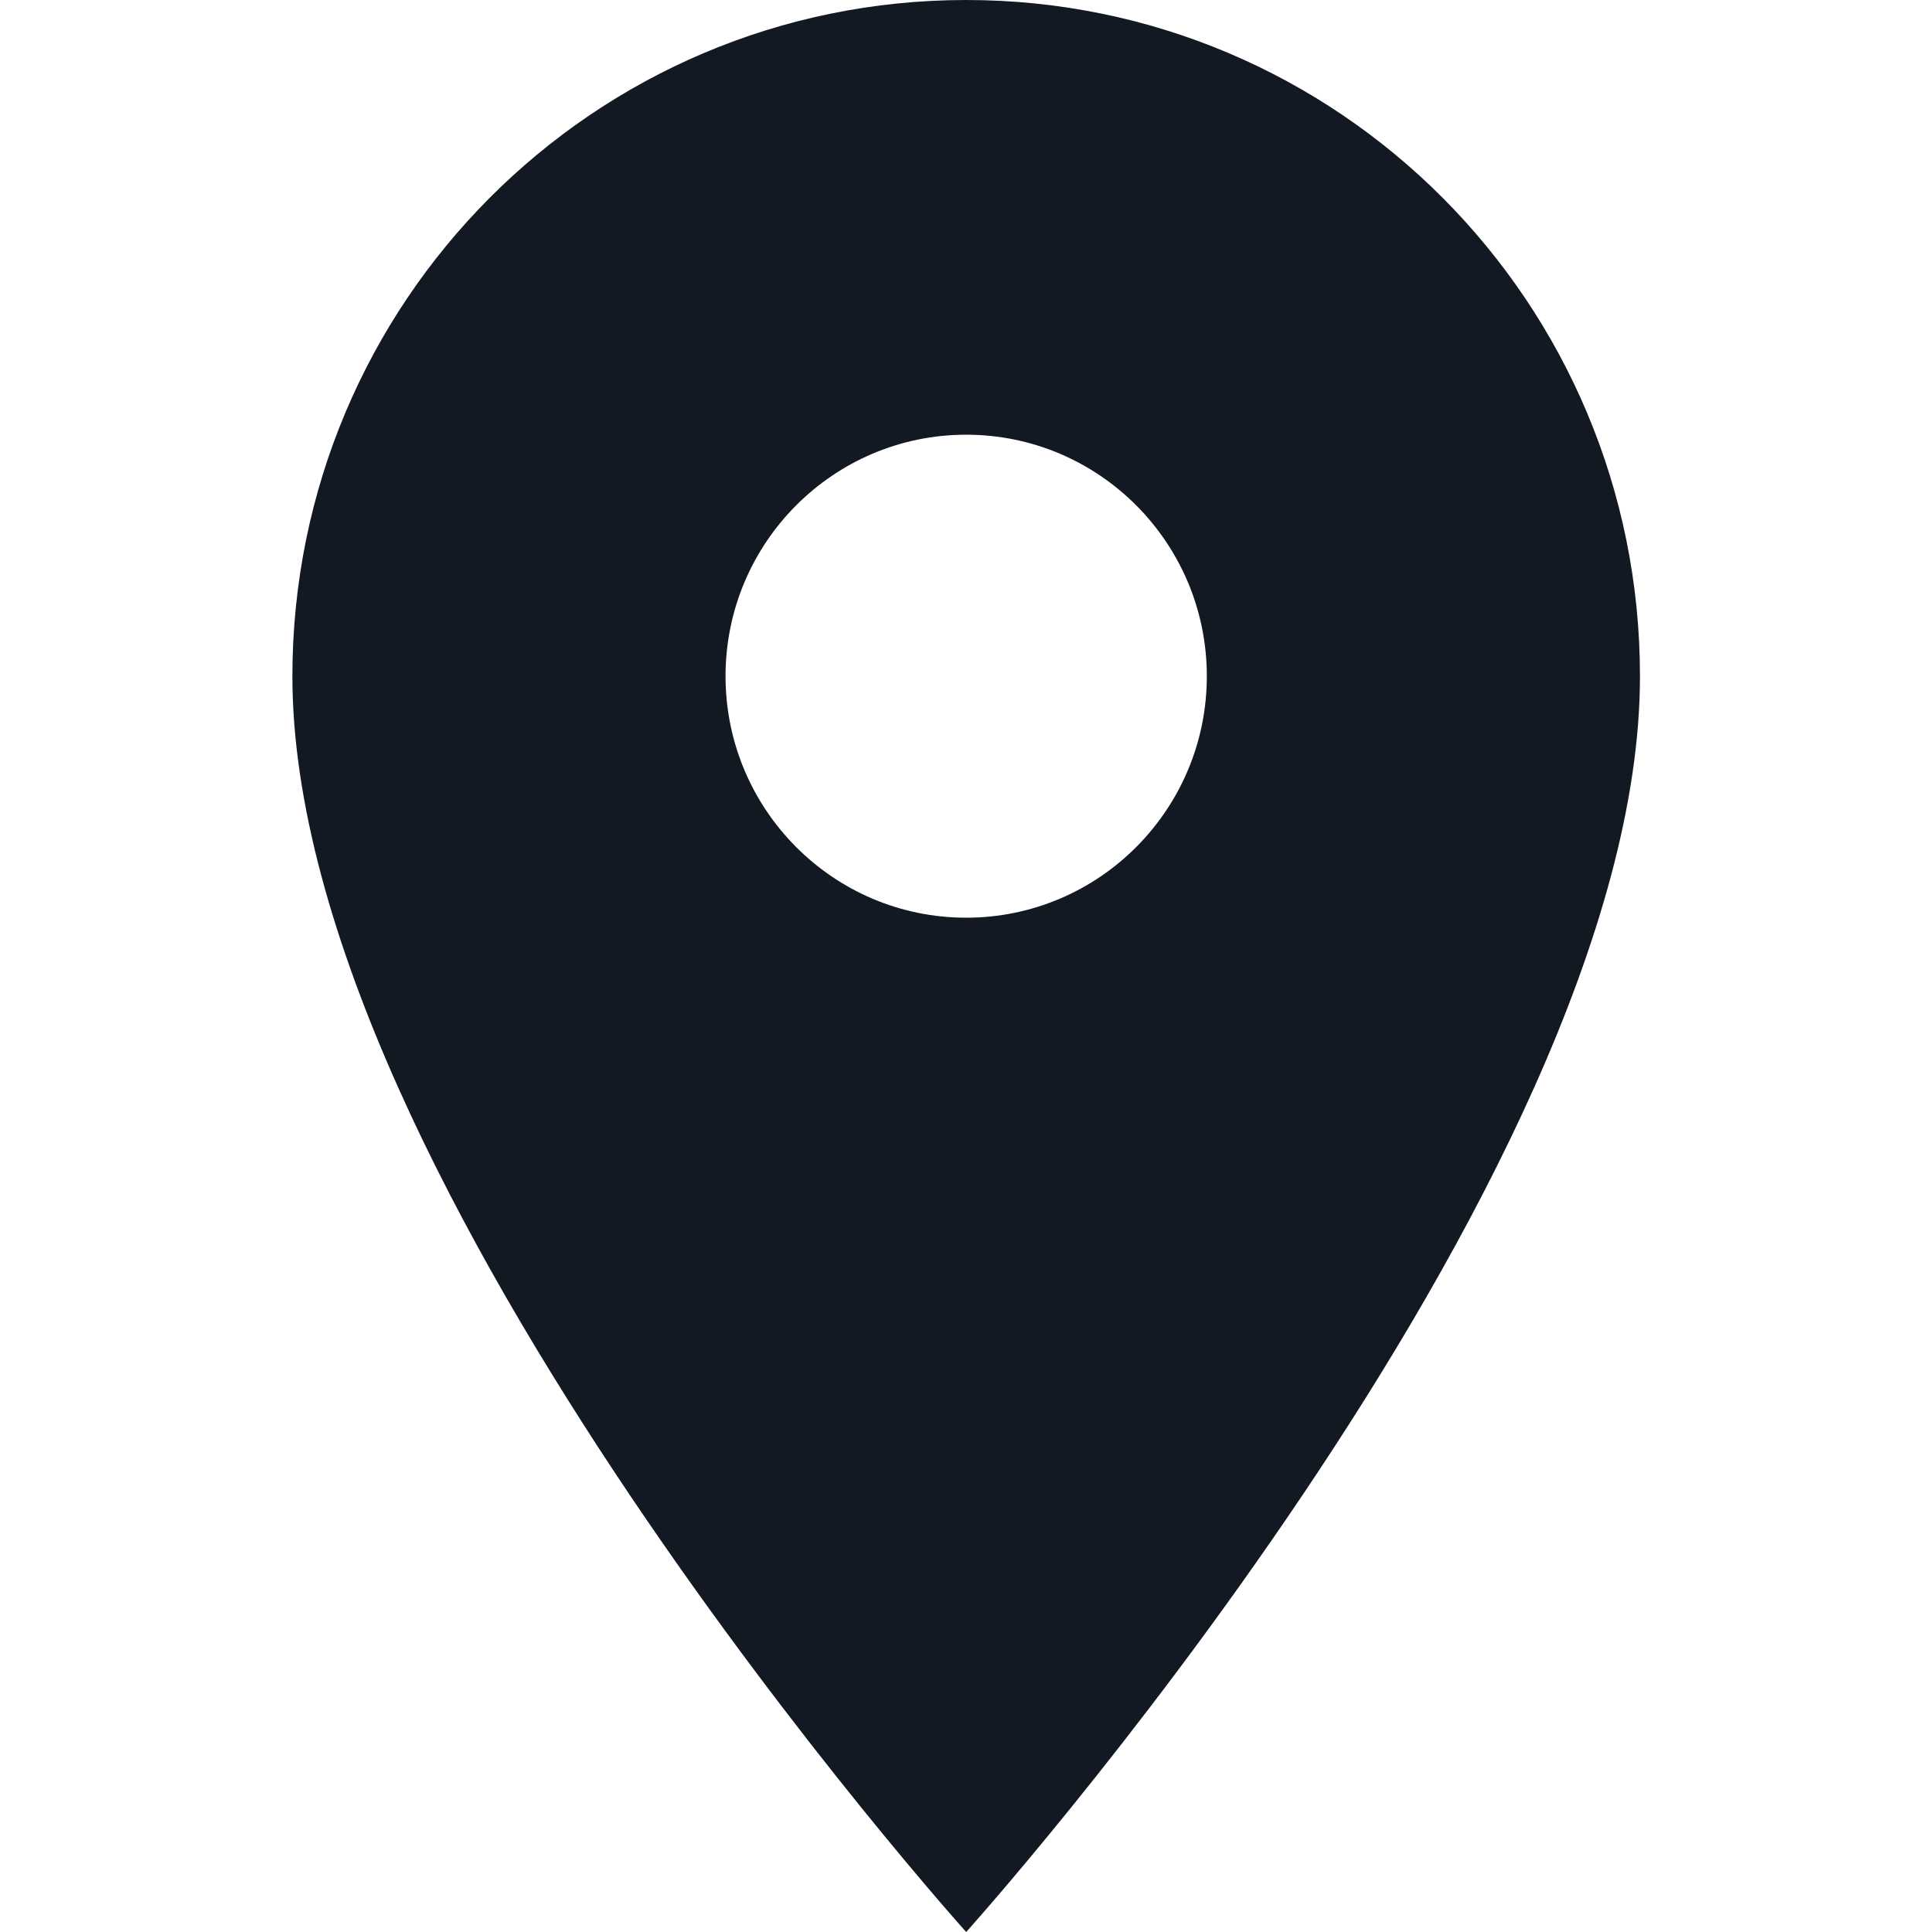
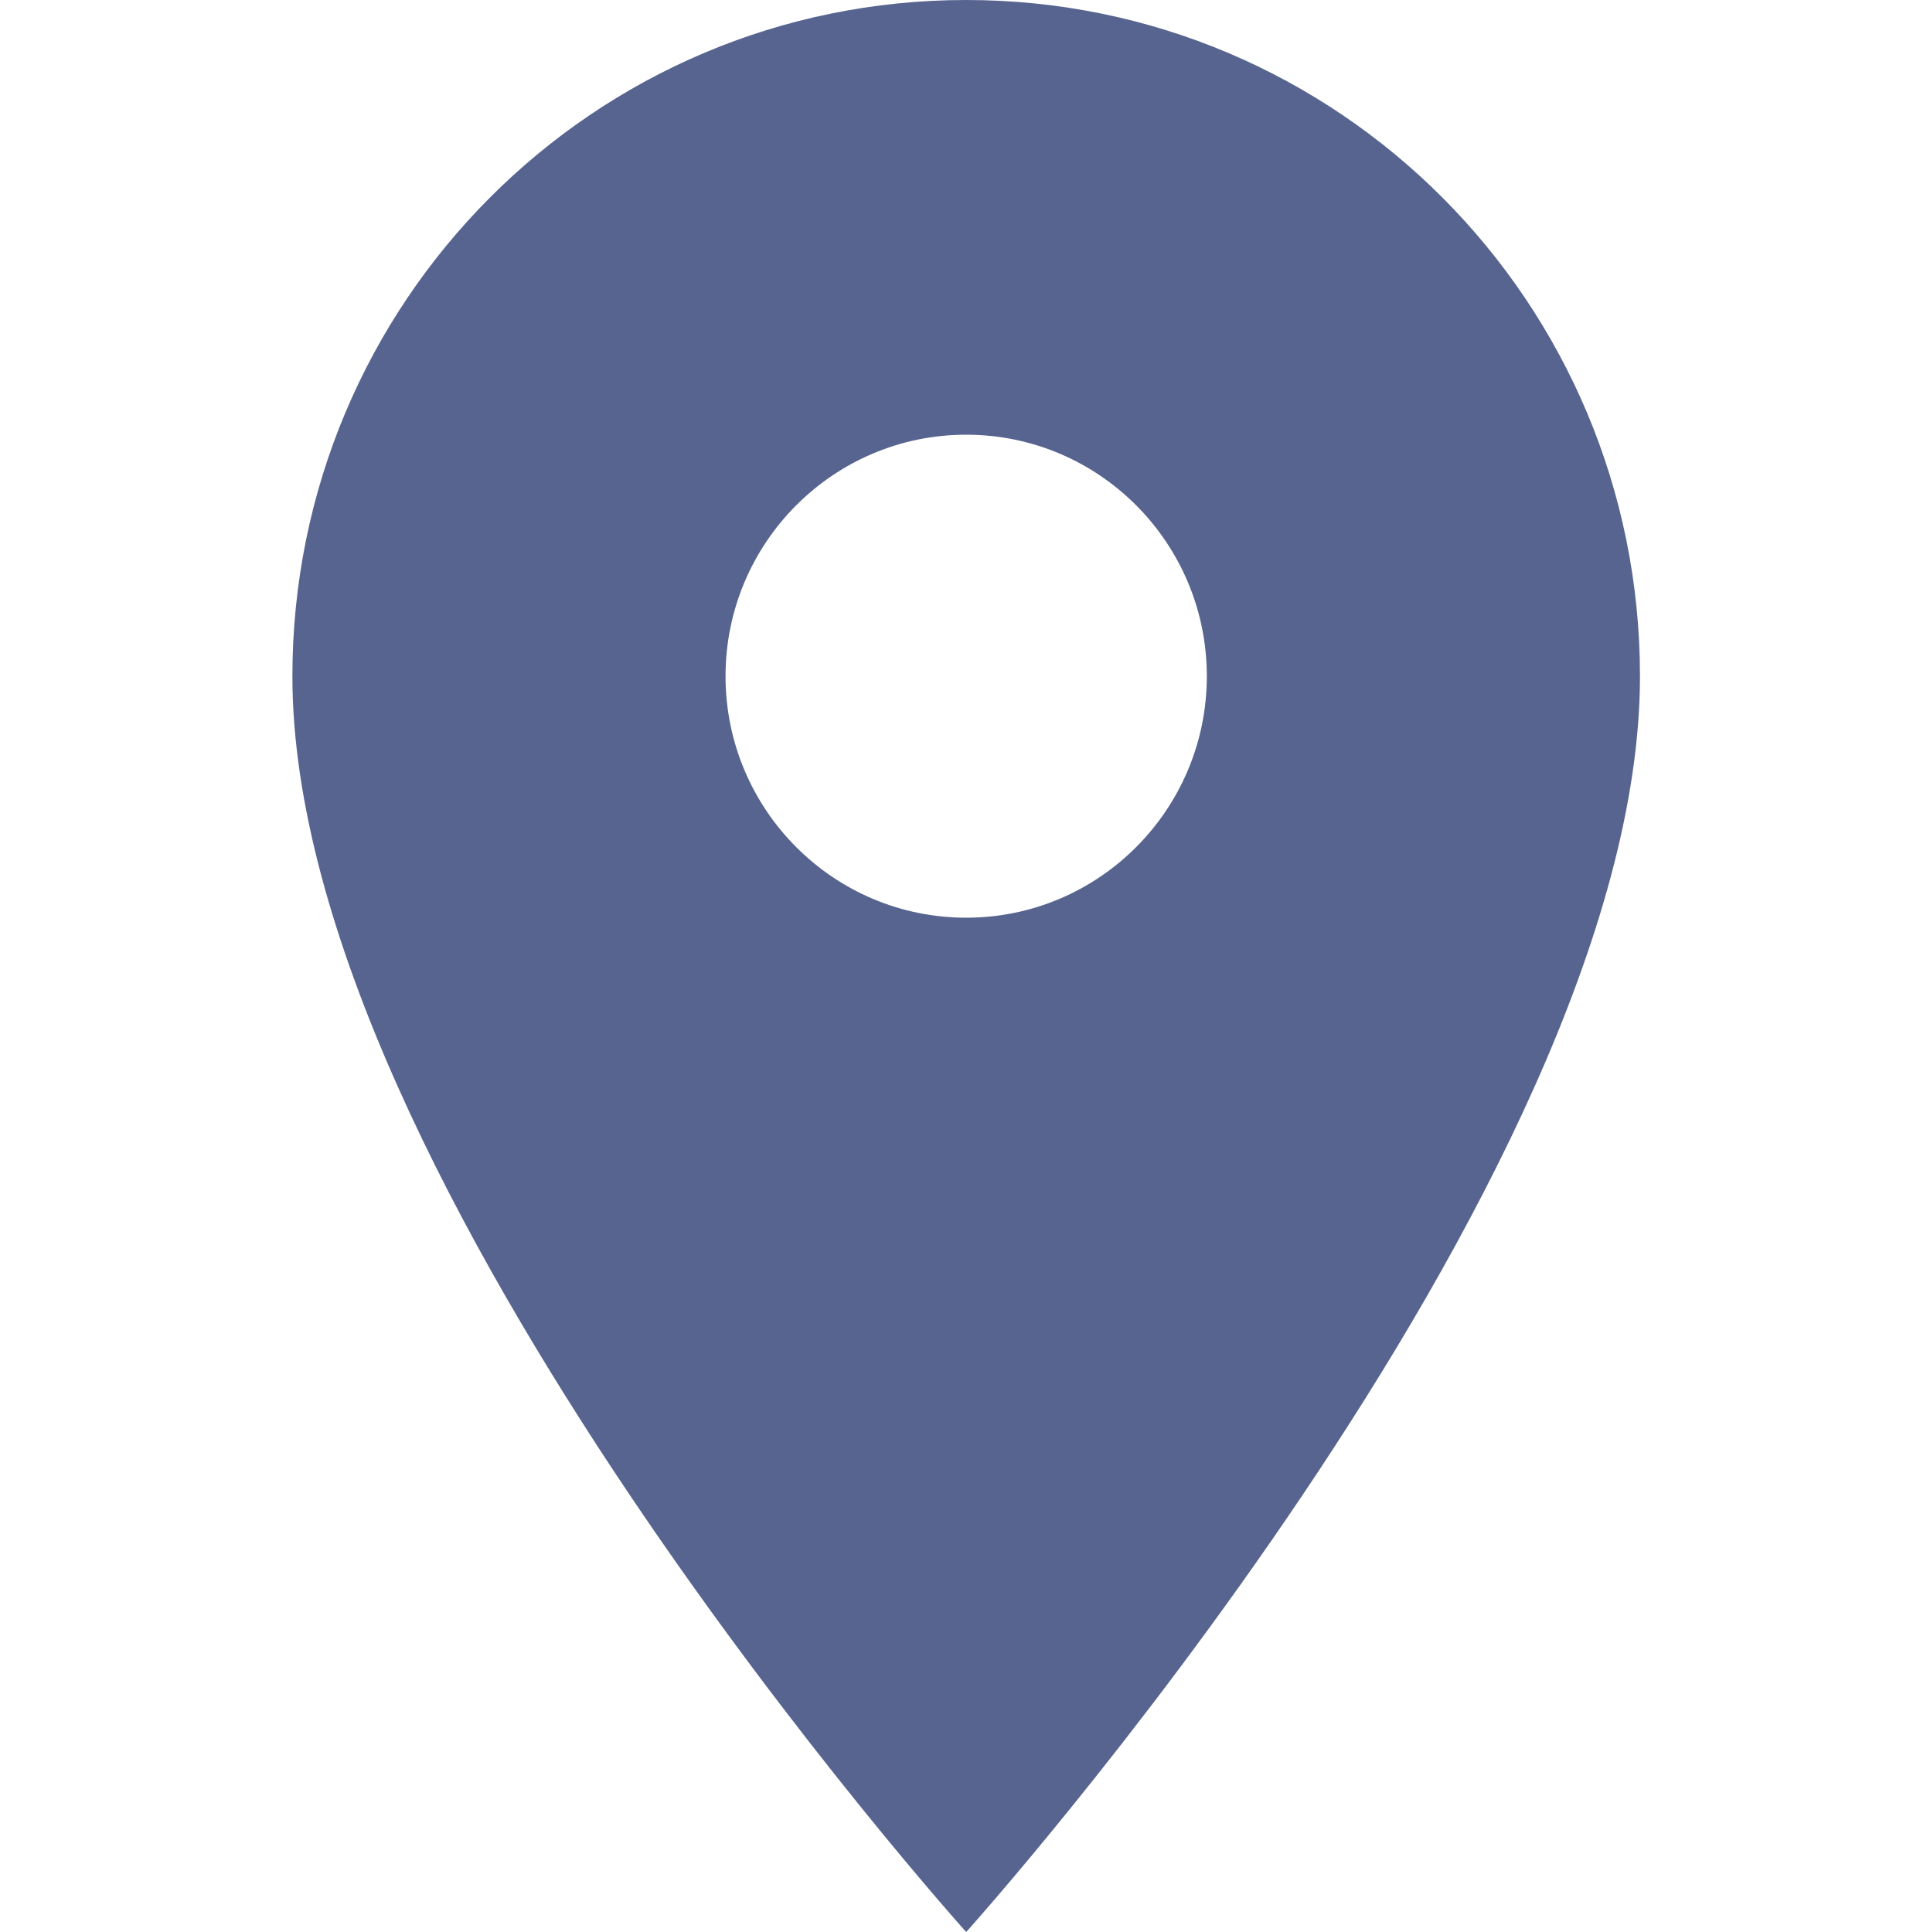
<svg xmlns="http://www.w3.org/2000/svg" width="151" height="152" viewBox="0 0 151 152">
  <g fill="none" fill-rule="evenodd">
-     <path fill="#121923" fill-rule="nonzero" d="M76,0 C46.699,0 23,23.788 23,53.2 C23,93.1 76,152 76,152 C76,152 129,93.1 129,53.2 C129,23.788 105.301,0 76,0 Z M76,72.2 C65.551,72.2 57.071,63.688 57.071,53.2 C57.071,42.712 65.551,34.2 76,34.2 C86.449,34.2 94.929,42.712 94.929,53.2 C94.929,63.688 86.449,72.2 76,72.2 Z" />
+     <path fill="#56648F" fill-rule="nonzero" d="M76,0 C46.699,0 23,23.788 23,53.2 C23,93.1 76,152 76,152 C76,152 129,93.1 129,53.2 C129,23.788 105.301,0 76,0 Z M76,72.2 C65.551,72.2 57.071,63.688 57.071,53.2 C57.071,42.712 65.551,34.2 76,34.2 C86.449,34.2 94.929,42.712 94.929,53.2 C94.929,63.688 86.449,72.2 76,72.2 Z" />
    <rect width="151" height="152" />
  </g>
</svg>
